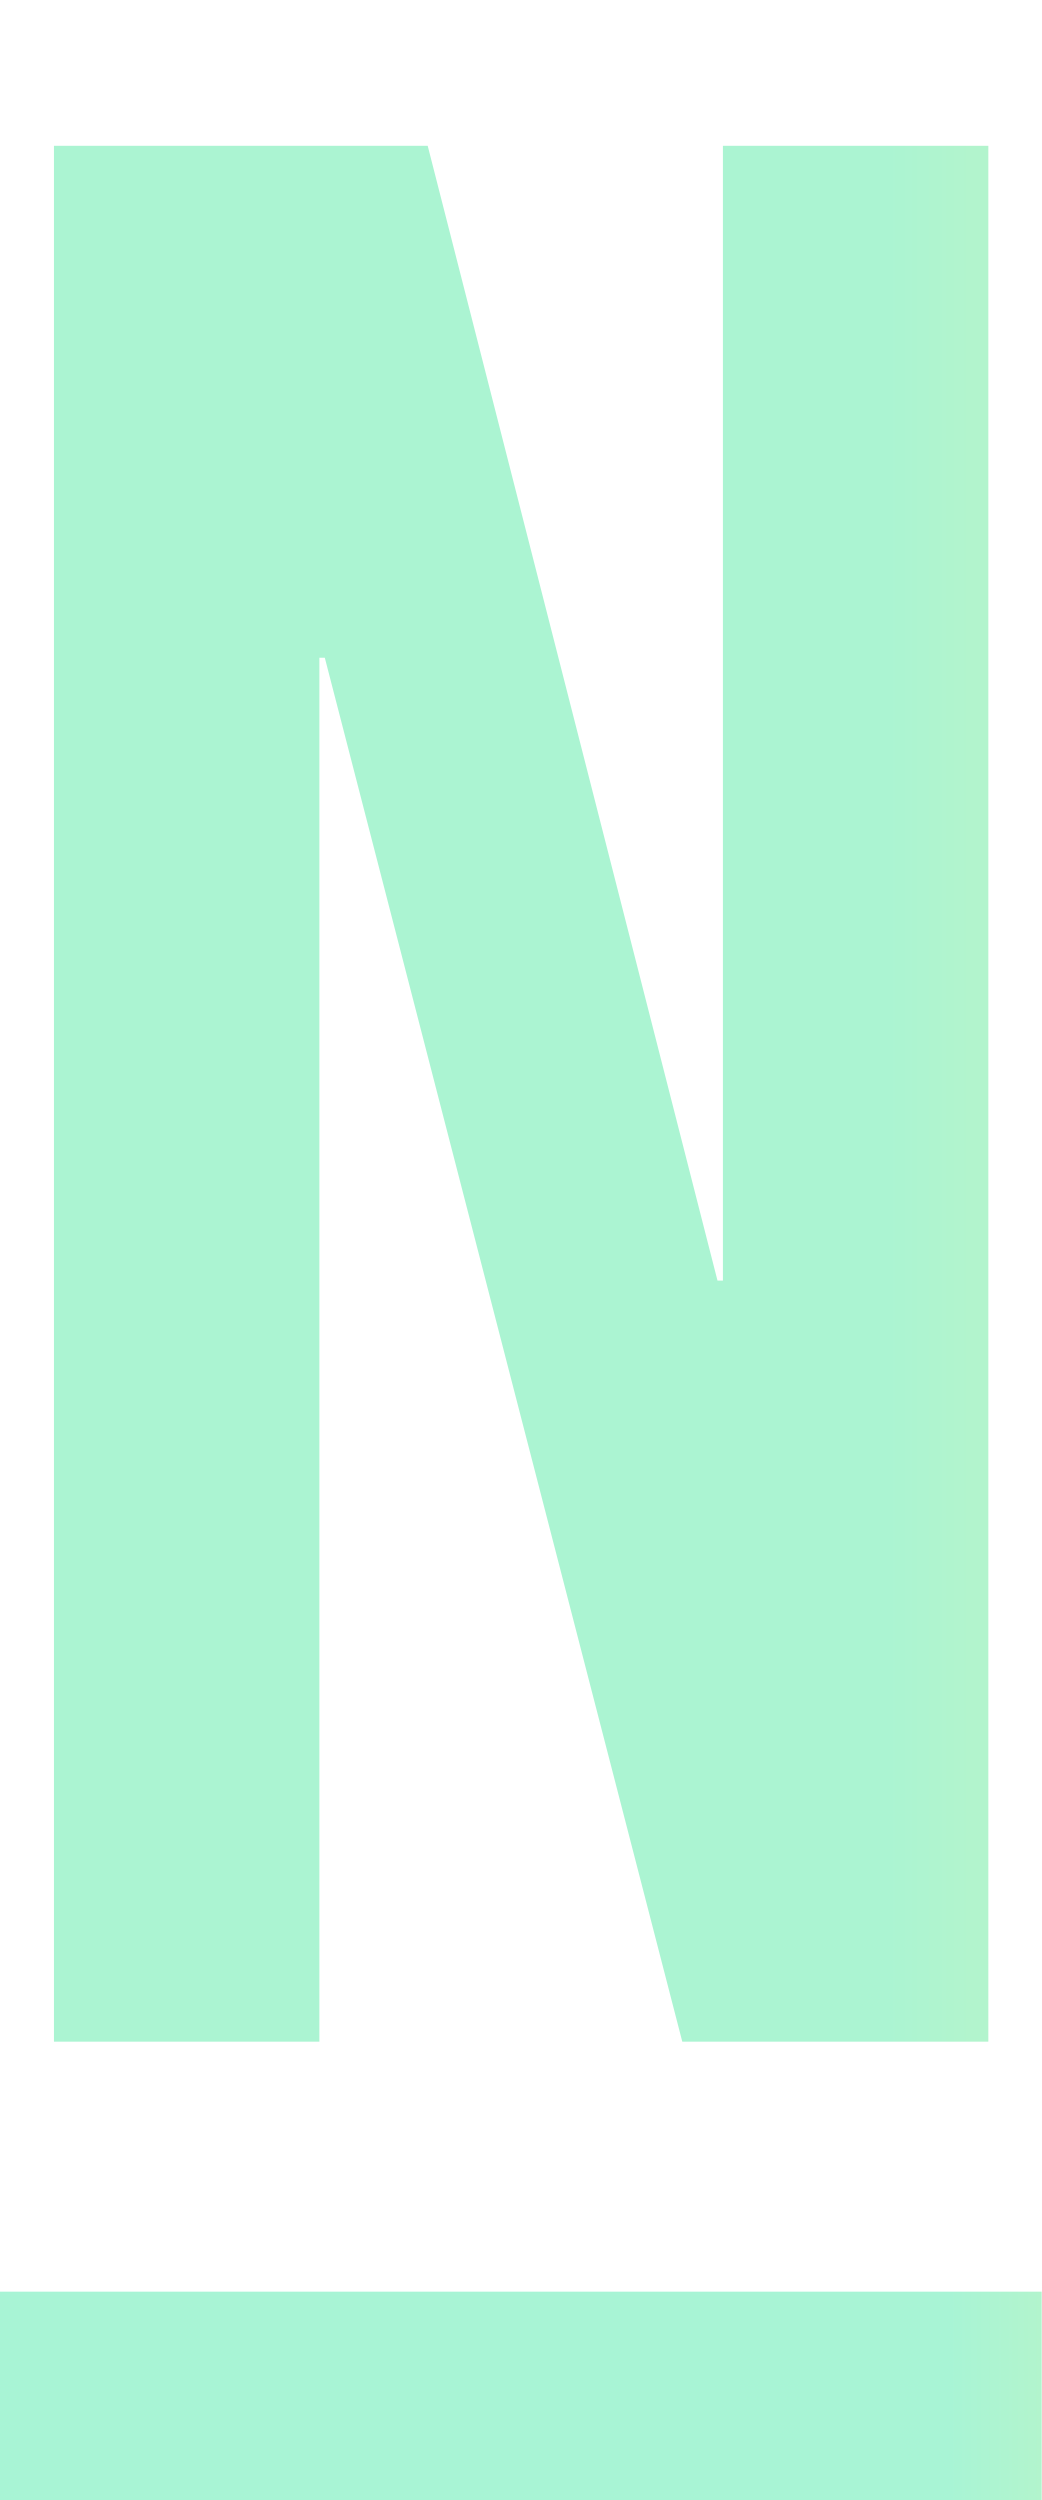
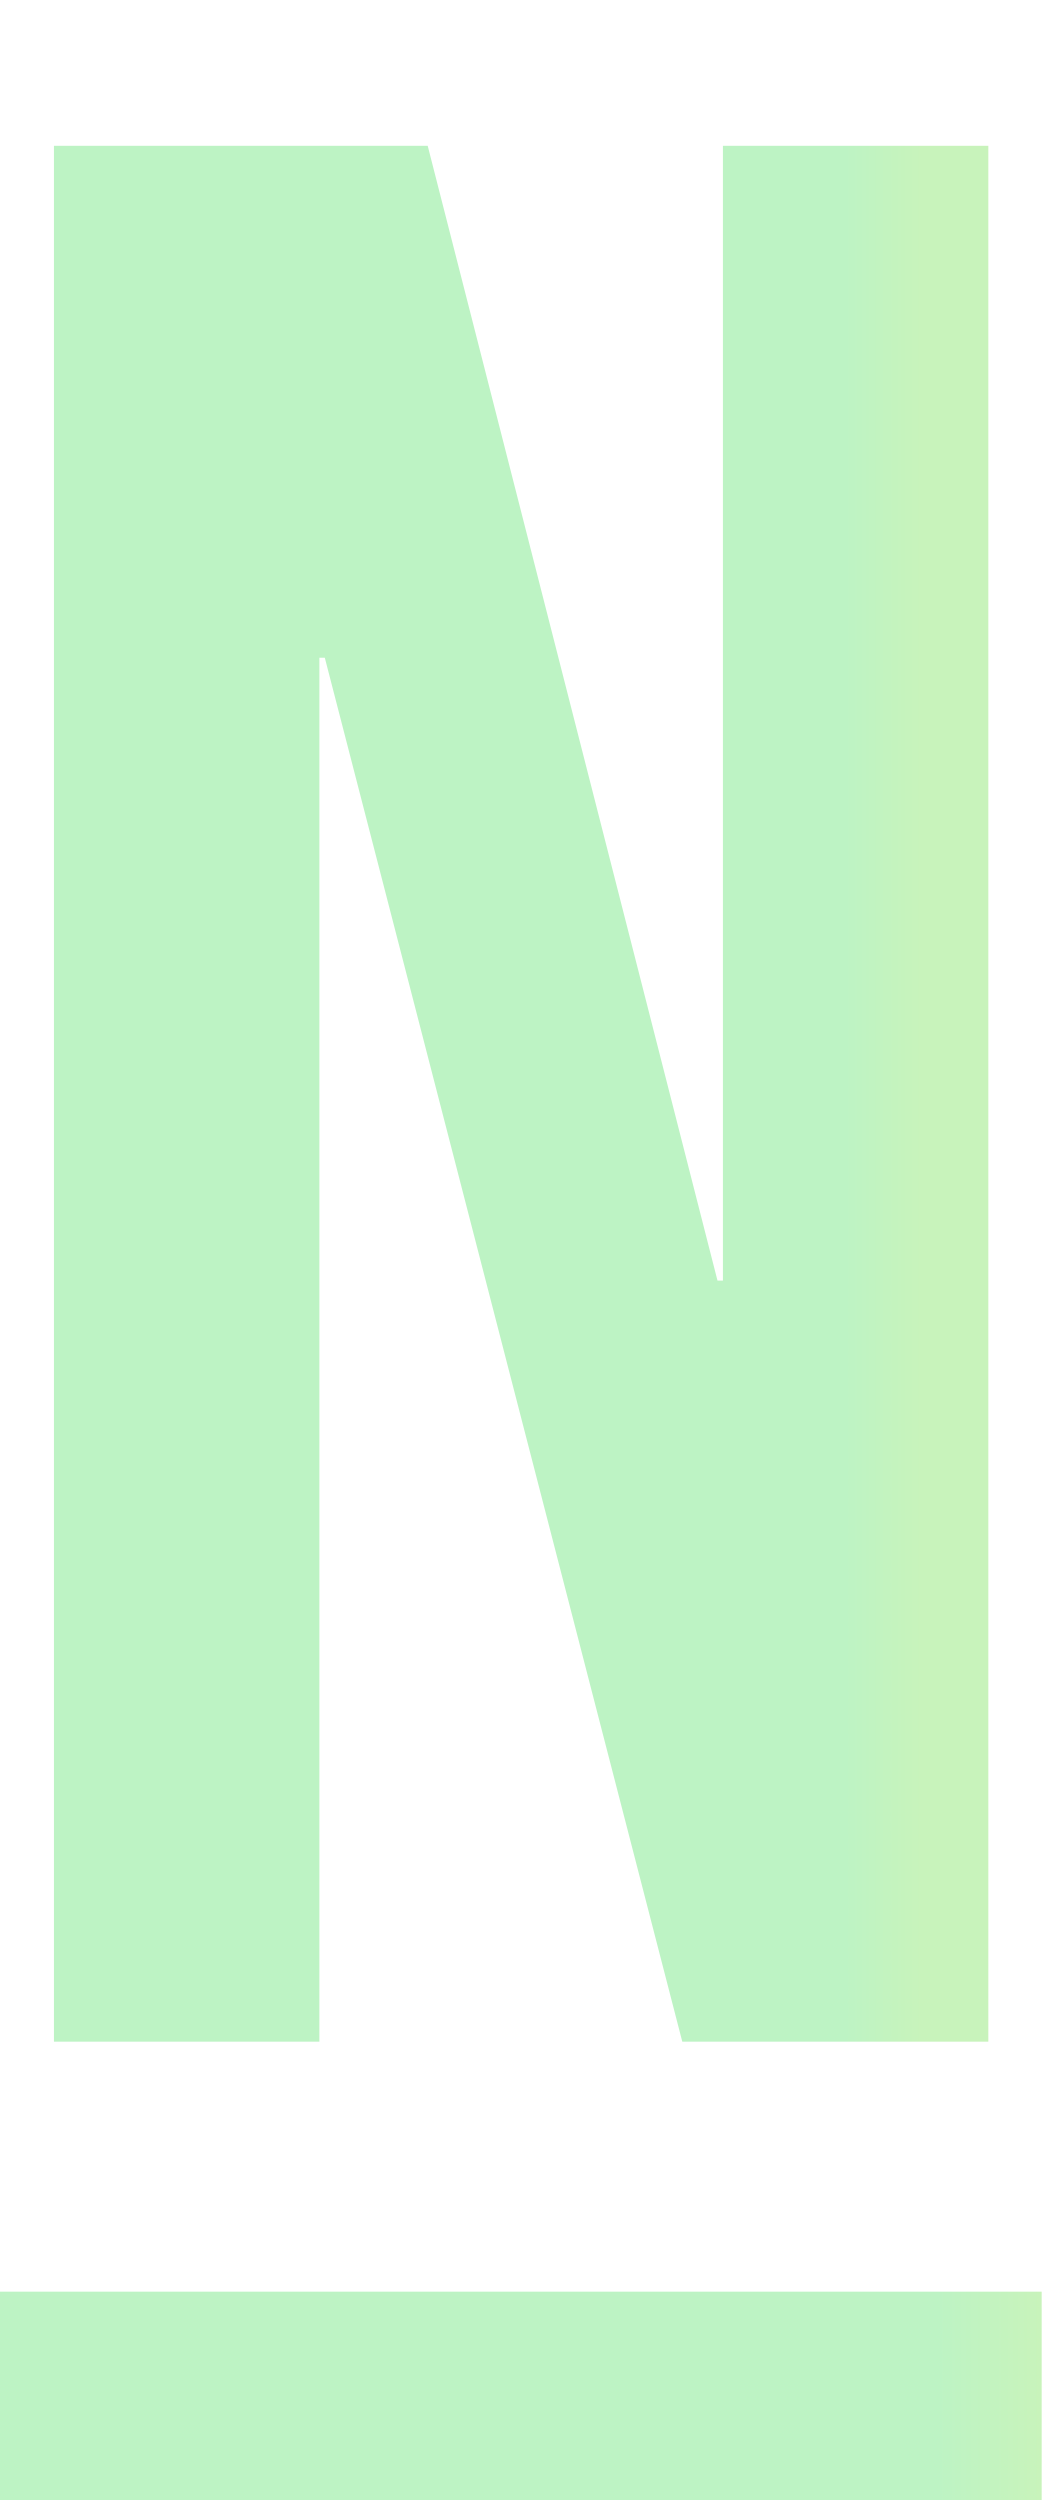
<svg xmlns="http://www.w3.org/2000/svg" width="25" height="60" viewBox="0 0 25 60" fill="none">
-   <rect y="55" width="25" height="5" fill="url(#paint0_linear_1332_54)" />
-   <path d="M1.295 3.5H10.265L17.22 30.735H17.35V3.5H23.72V49H16.375L7.795 15.785H7.665V49H1.295V3.5Z" fill="url(#paint1_linear_1332_54)" />
+   <rect y="55" width="25" height="5" fill="url(#paint0_linear_1332_56)" />
+   <path d="M1.295 3.5H10.265L17.22 30.735H17.35V3.5H23.72V49H16.375L7.795 15.785H7.665V49H1.295V3.5Z" fill="url(#paint1_linear_1332_56)" />
  <defs>
-     <linearGradient id="paint0_linear_1332_54" x1="0" y1="57.5" x2="25" y2="57.5" gradientUnits="userSpaceOnUse">
-       <stop stop-color="#A8F4D5" />
-       <stop offset="0.91" stop-color="#A8F4D5" />
-       <stop offset="1" stop-color="#B2F4CD" />
+     <linearGradient id="paint0_linear_1332_56" x1="0" y1="57.5" x2="25" y2="57.5" gradientUnits="userSpaceOnUse">
+       <stop stop-color="#BDF3C4" />
+       <stop offset="0.9" stop-color="#BDF3C4" />
+       <stop offset="1" stop-color="#C8F3BB" />
    </linearGradient>
-     <linearGradient id="paint1_linear_1332_54" x1="1.667" y1="26" x2="23.333" y2="26" gradientUnits="userSpaceOnUse">
-       <stop stop-color="#ABF4D2" />
-       <stop offset="0.905" stop-color="#ABF4D2" />
-       <stop offset="1" stop-color="#B2F4CD" />
+     <linearGradient id="paint1_linear_1332_56" x1="2.321" y1="26" x2="22.143" y2="26" gradientUnits="userSpaceOnUse">
+       <stop stop-color="#BDF3C4" />
+       <stop offset="0.905" stop-color="#BDF3C4" />
+       <stop offset="1" stop-color="#C8F3BB" />
    </linearGradient>
  </defs>
</svg>
